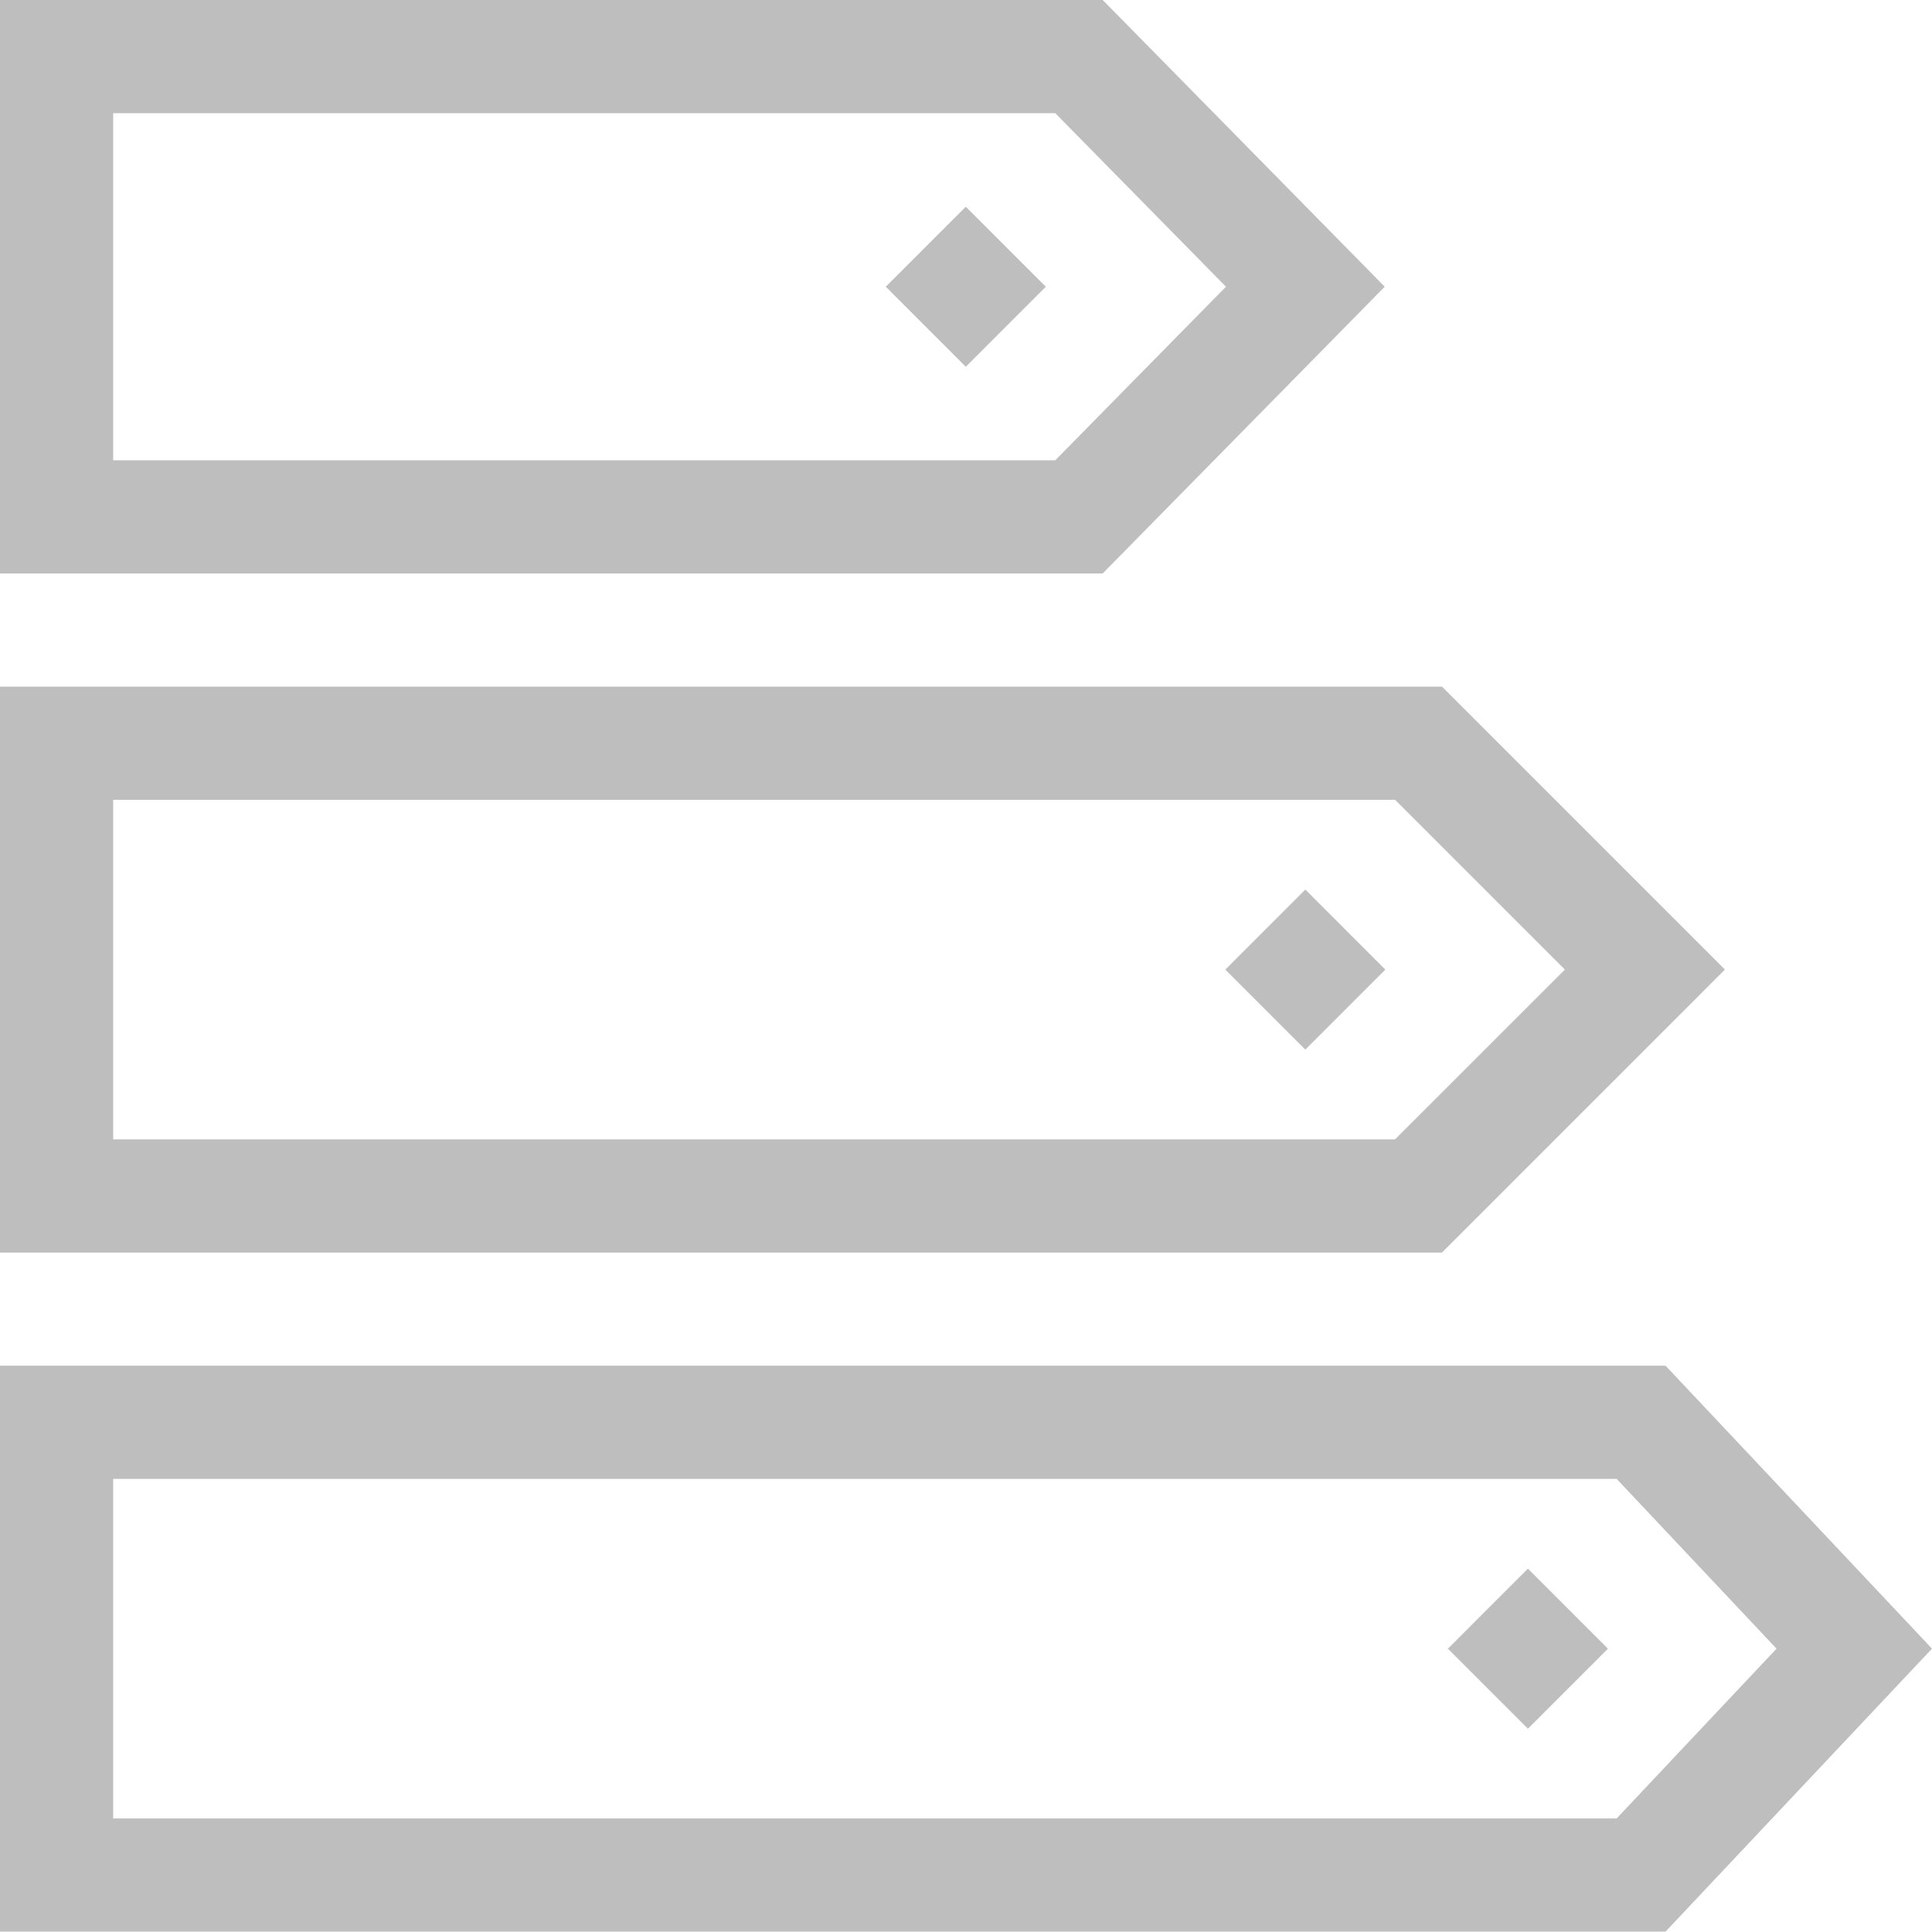
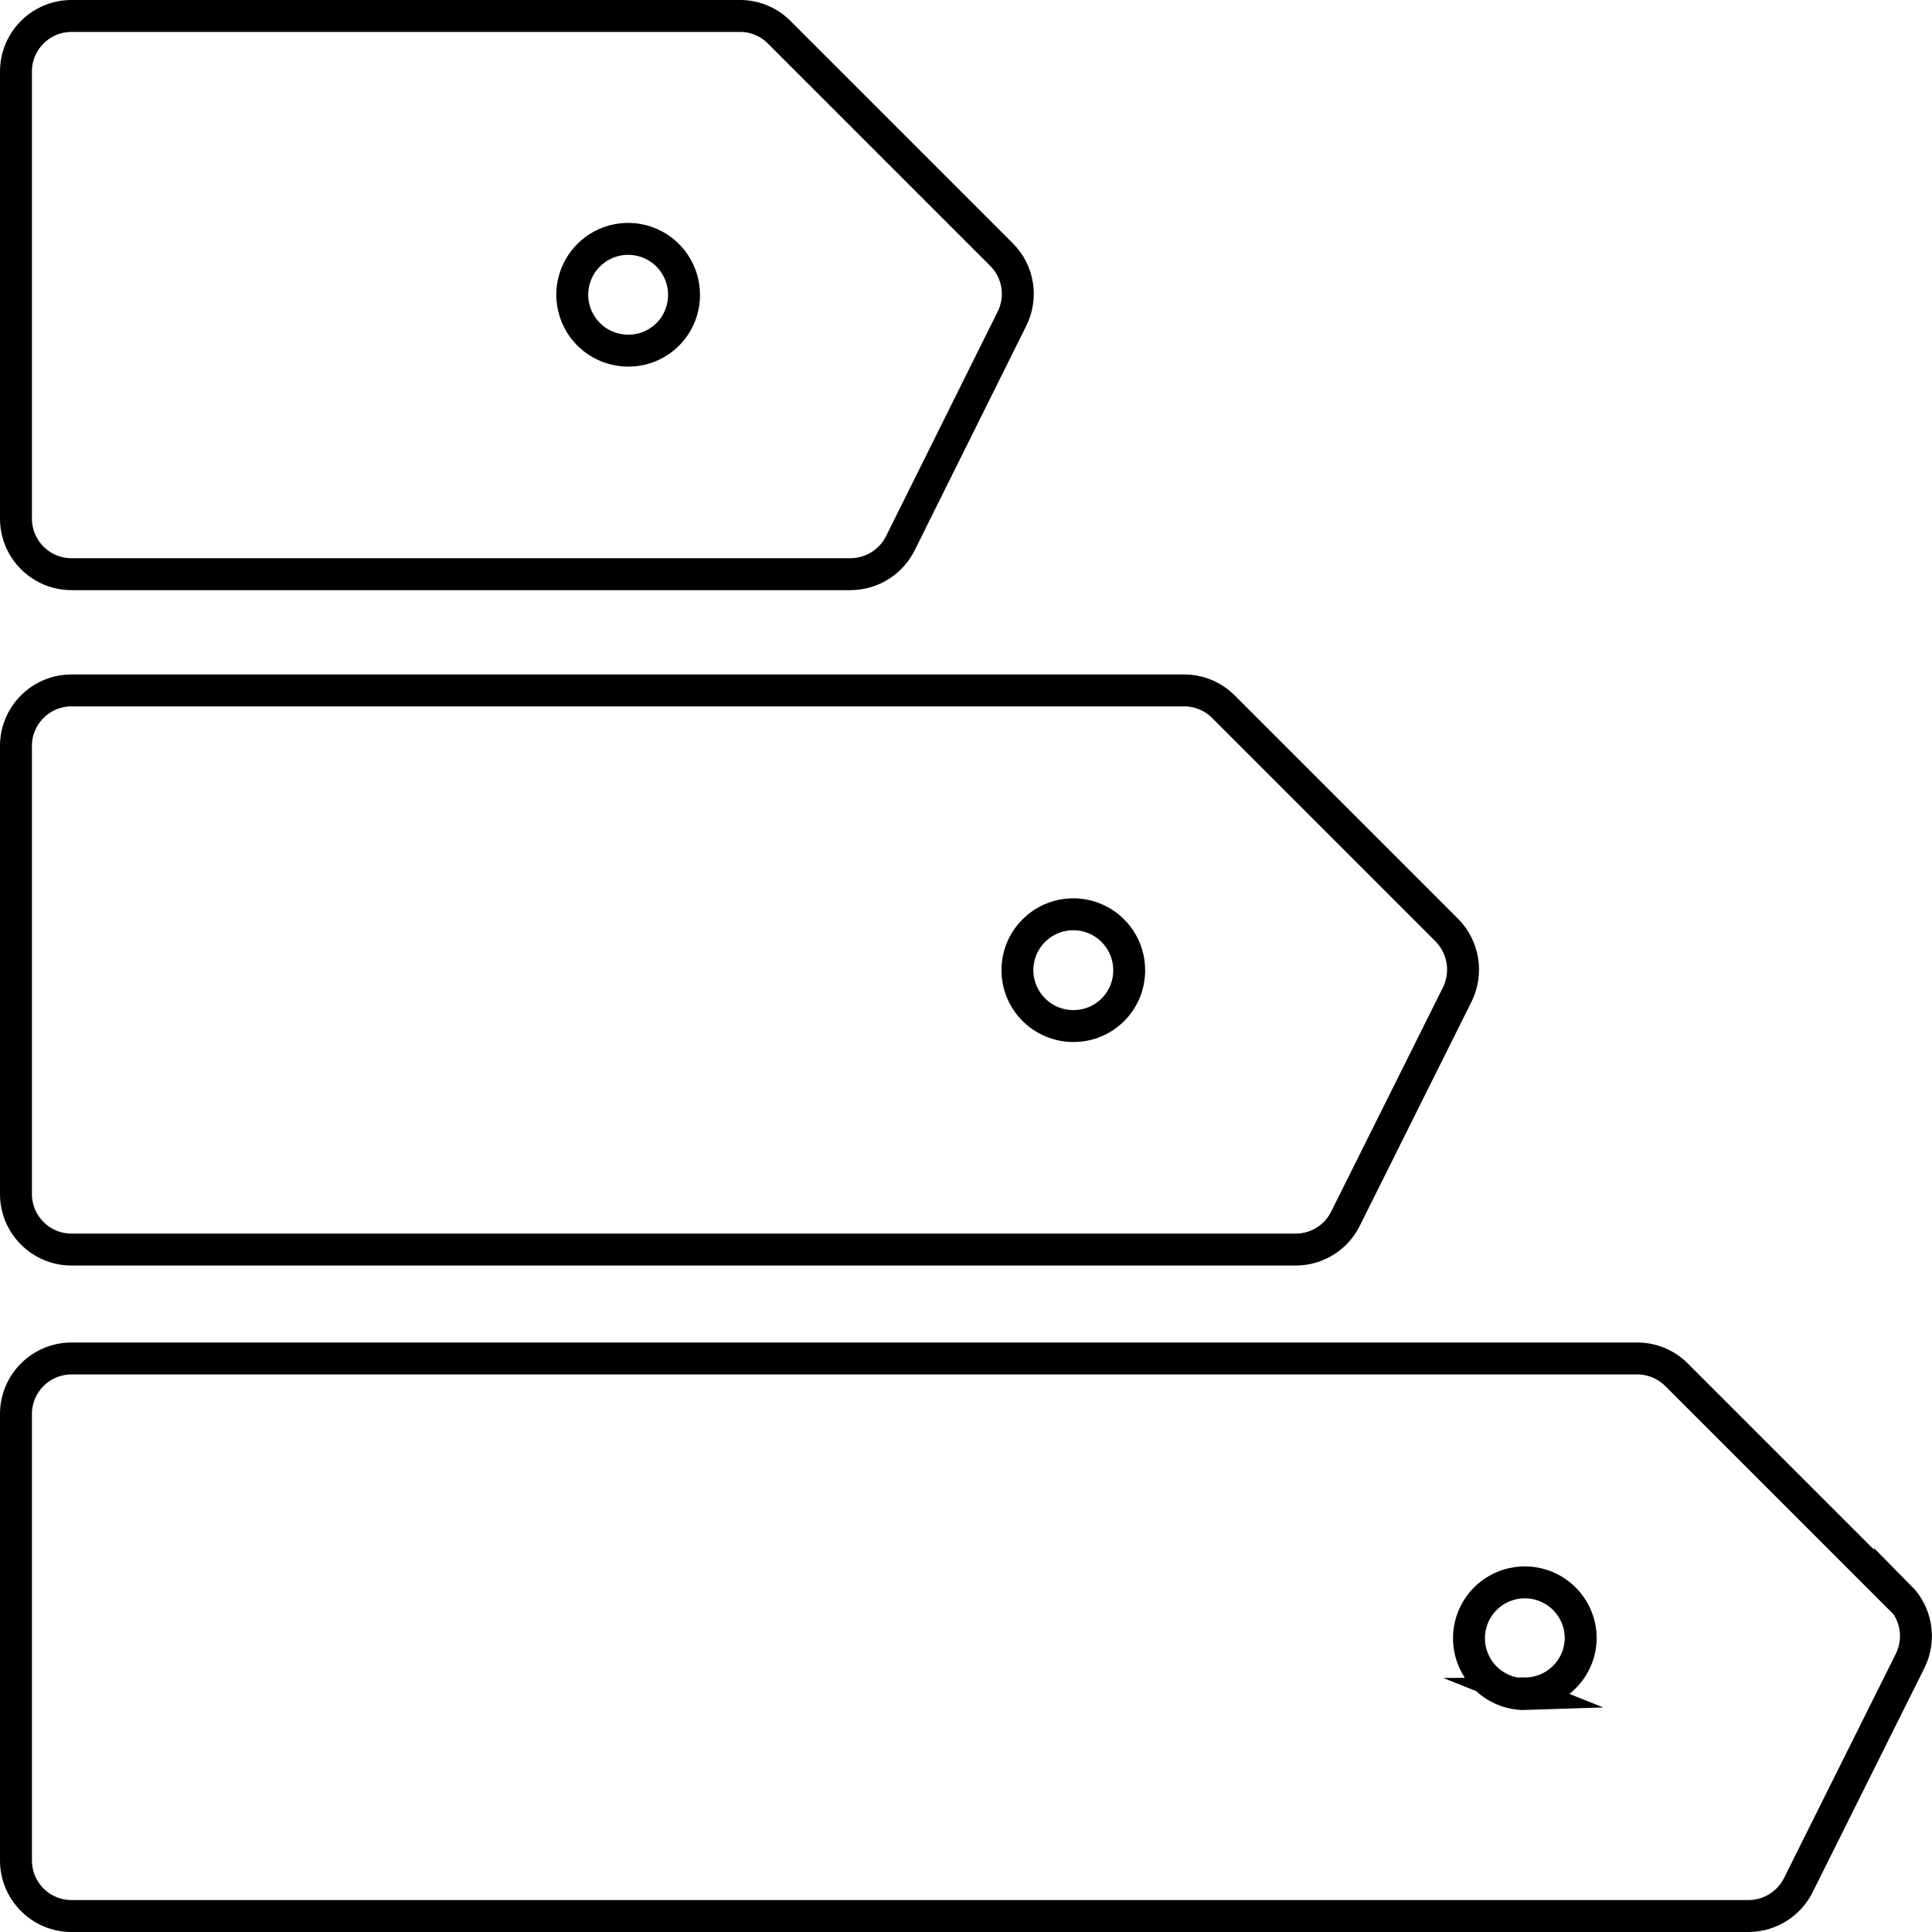
- <svg xmlns="http://www.w3.org/2000/svg" height="24px" viewBox="0 0 512 512" width="24px">
-   <g>
-     <path d="m366.965 75.984-74.738-75.984h-292.227v151.969h292.227zm-336.973 45.992v-91.984h249.664l45.238 45.992-45.238 45.992zm0 0" data-original="#000000" class="active-path" data-old_color="#000000" fill="#BEBEBE" />
-     <path d="m457.121 256.949-74.984-74.984h-382.137v149.969h382.137zm-427.129 44.988v-89.98h339.719l44.992 44.992-44.992 44.988zm0 0" data-original="#000000" class="active-path" data-old_color="#000000" fill="#BEBEBE" />
-     <path d="m441.391 361.926h-441.391v149.969h441.391l70.609-74.984zm-12.957 119.977h-398.441v-89.98h398.441l42.367 44.988zm0 0" data-original="#000000" class="active-path" data-old_color="#000000" fill="#BEBEBE" />
-     <path d="m255.945 97.195-21.207-21.207 21.207-21.207 21.211 21.207zm0 0" data-original="#000000" class="active-path" data-old_color="#000000" fill="#BEBEBE" />
-     <path d="m345.926 278.16-21.211-21.207 21.211-21.211 21.207 21.211zm0 0" data-original="#000000" class="active-path" data-old_color="#000000" fill="#BEBEBE" />
-     <path d="m404.91 458.125-21.207-21.207 21.207-21.211 21.211 21.211zm0 0" data-original="#000000" class="active-path" data-old_color="#000000" fill="#BEBEBE" />
-   </g>
+ <svg xmlns="http://www.w3.org/2000/svg" id="Capa_1" data-name="Capa 1" viewBox="0 0 60.5 60.5">
+   <defs>
+     <style>
+             .cls-1{fill:none;stroke:#000;stroke-miterlimit:10}
+         </style>
+   </defs>
+   <path class="cls-1" d="M33.87,9.48l-7-7A1.72,1.72,0,0,0,25.66,2H4.74A1.74,1.74,0,0,0,3,3.74v14a1.74,1.74,0,0,0,1.74,1.74H29.15a1.75,1.75,0,0,0,1.56-1l3.48-7a1.74,1.74,0,0,0-.32-2Zm-11.7,3a1.75,1.75,0,1,1,1.75-1.74,1.74,1.74,0,0,1-1.75,1.74Zm0,0" transform="translate(-2.5 -1.5)" />
+   <path class="cls-1" d="M47.81,30.63l-7-7a1.73,1.73,0,0,0-1.23-.51H4.74A1.74,1.74,0,0,0,3,24.89v14a1.74,1.74,0,0,0,1.74,1.74H43.09a1.74,1.74,0,0,0,1.56-1l3.49-7a1.76,1.76,0,0,0-.33-2Zm-11.69,3a1.75,1.75,0,1,1,1.74-1.74,1.74,1.74,0,0,1-1.74,1.74Zm0,0" transform="translate(-2.5 -1.5)" />
+   <path class="cls-1" d="M62,51.55l-7-7a1.74,1.74,0,0,0-1.24-.51h-49A1.74,1.74,0,0,0,3,45.81V59.76A1.74,1.74,0,0,0,4.74,61.5H57.27a1.75,1.75,0,0,0,1.56-1l3.49-7a1.75,1.75,0,0,0-.33-2Zm-11.69,3A1.75,1.75,0,1,1,52,52.78a1.75,1.75,0,0,1-1.74,1.75Zm0,0" transform="translate(-2.5 -1.5)" />
</svg>
